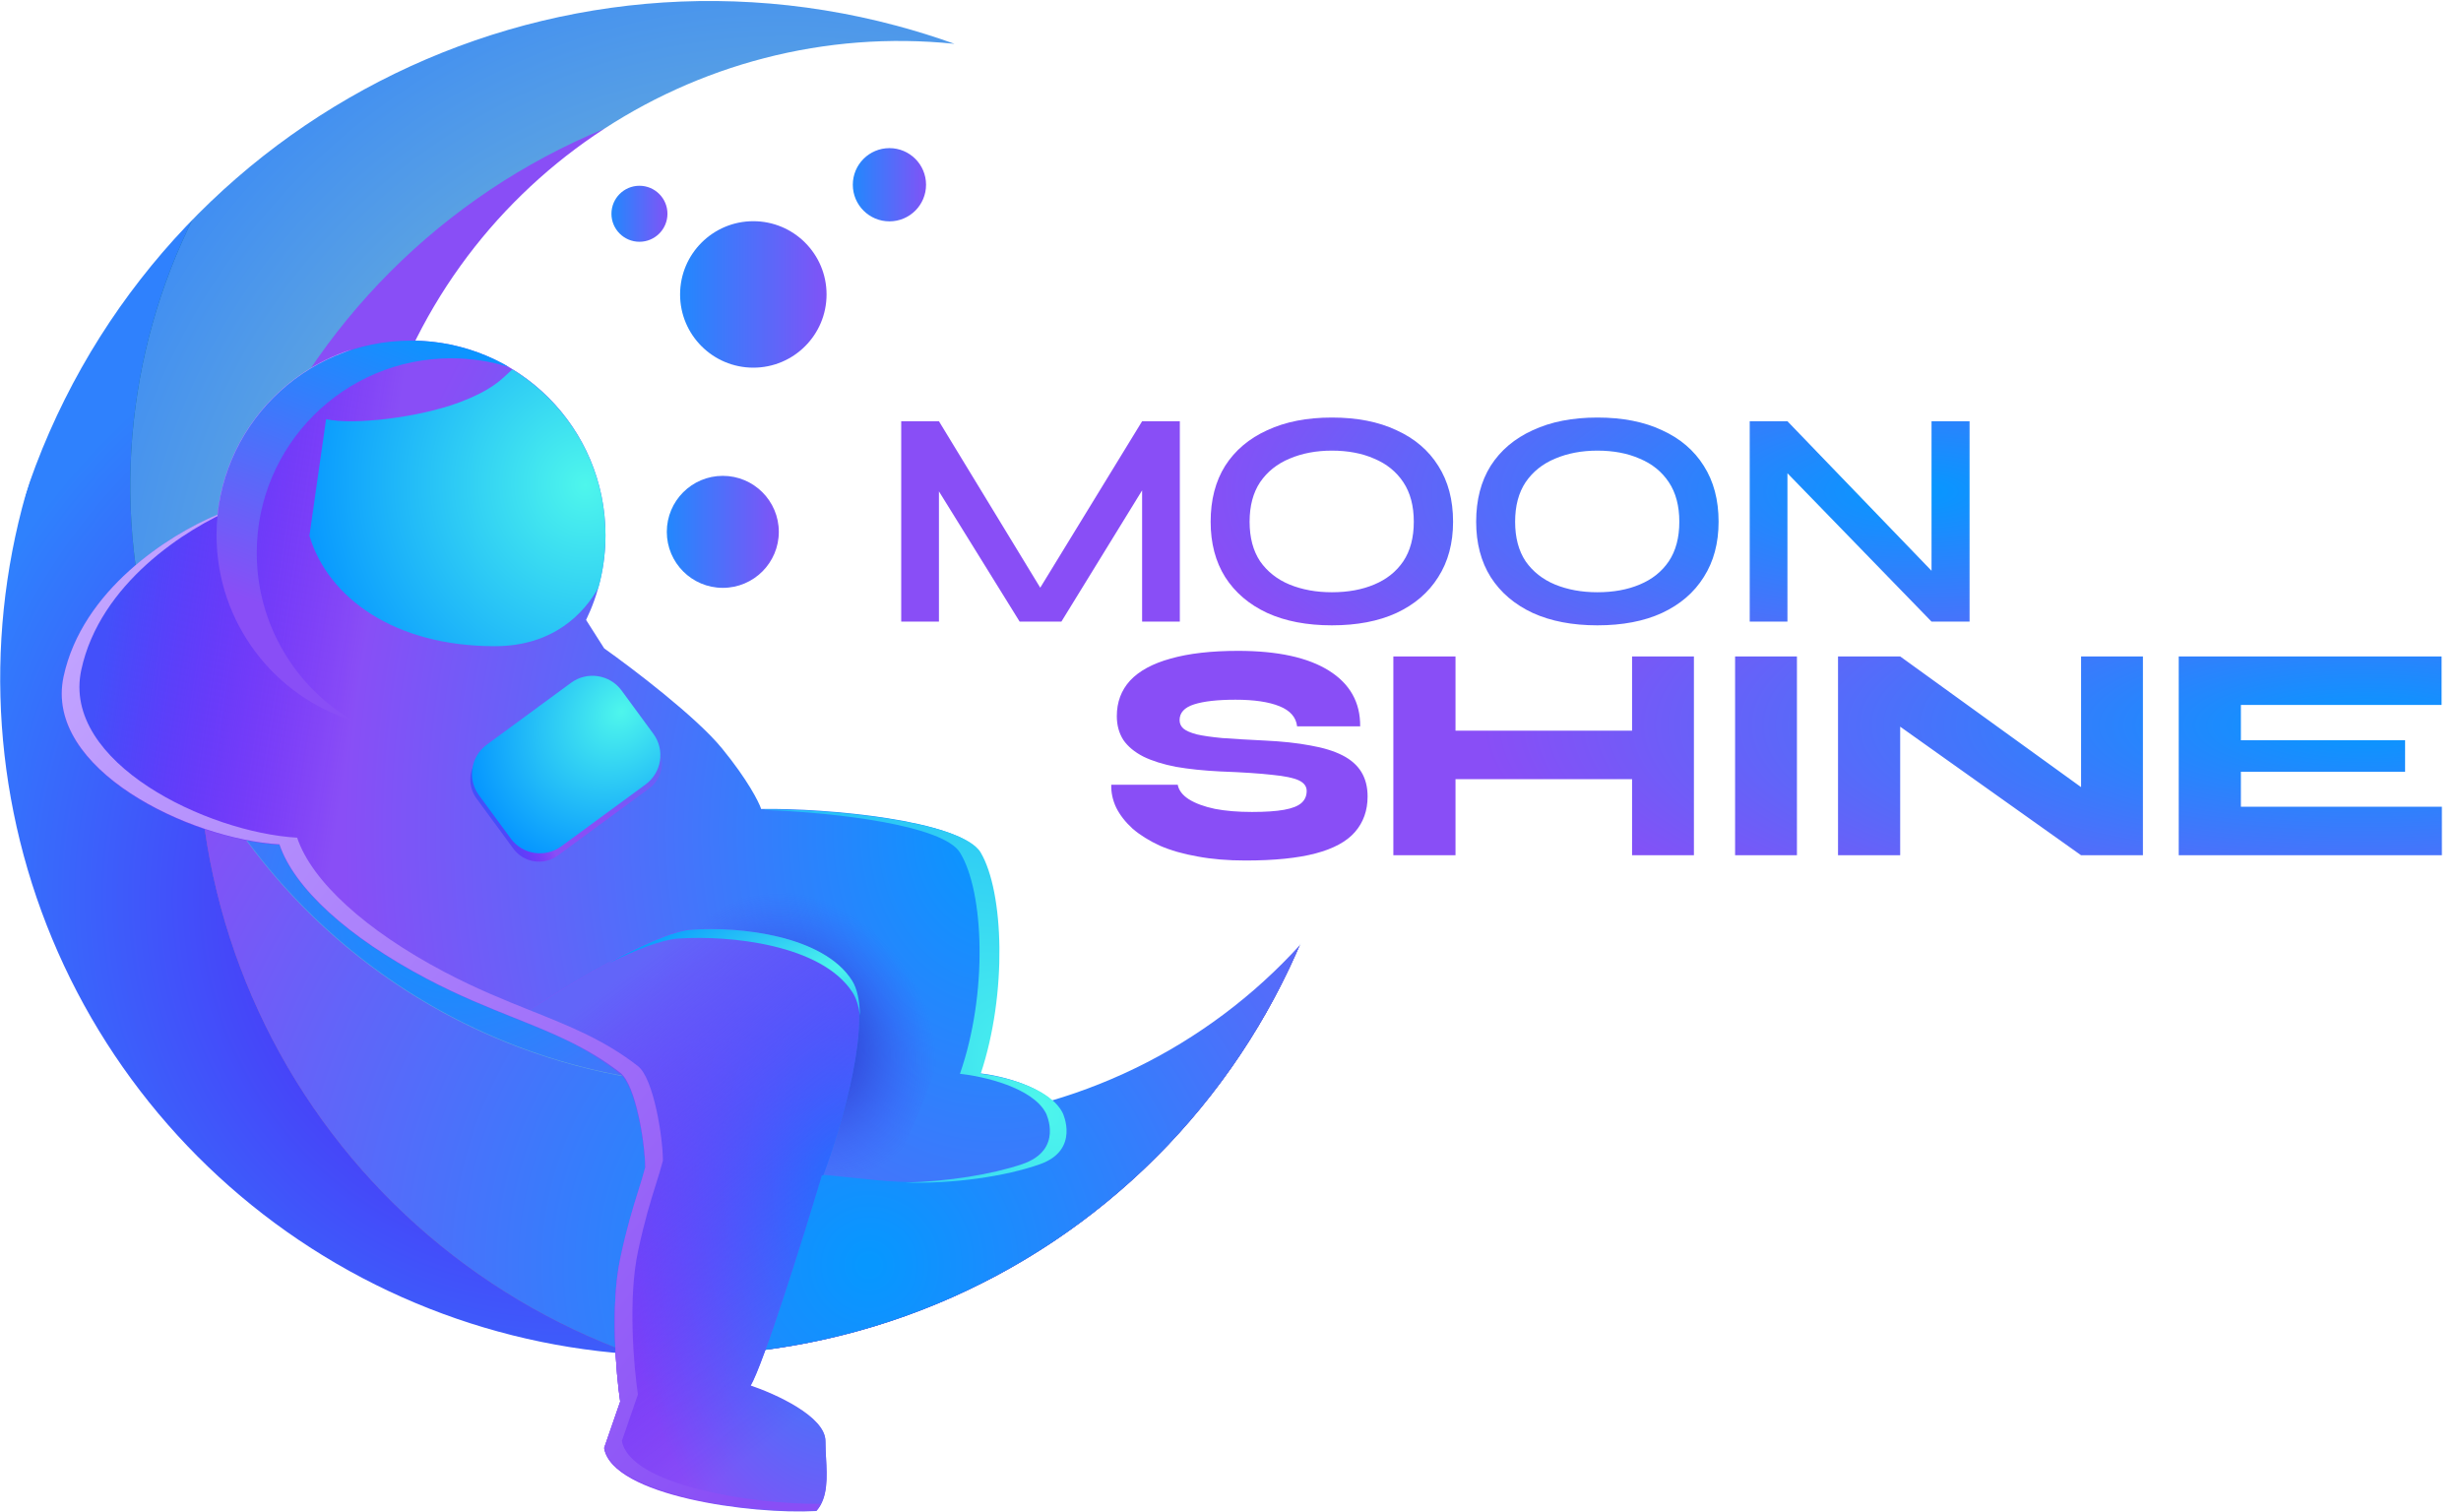
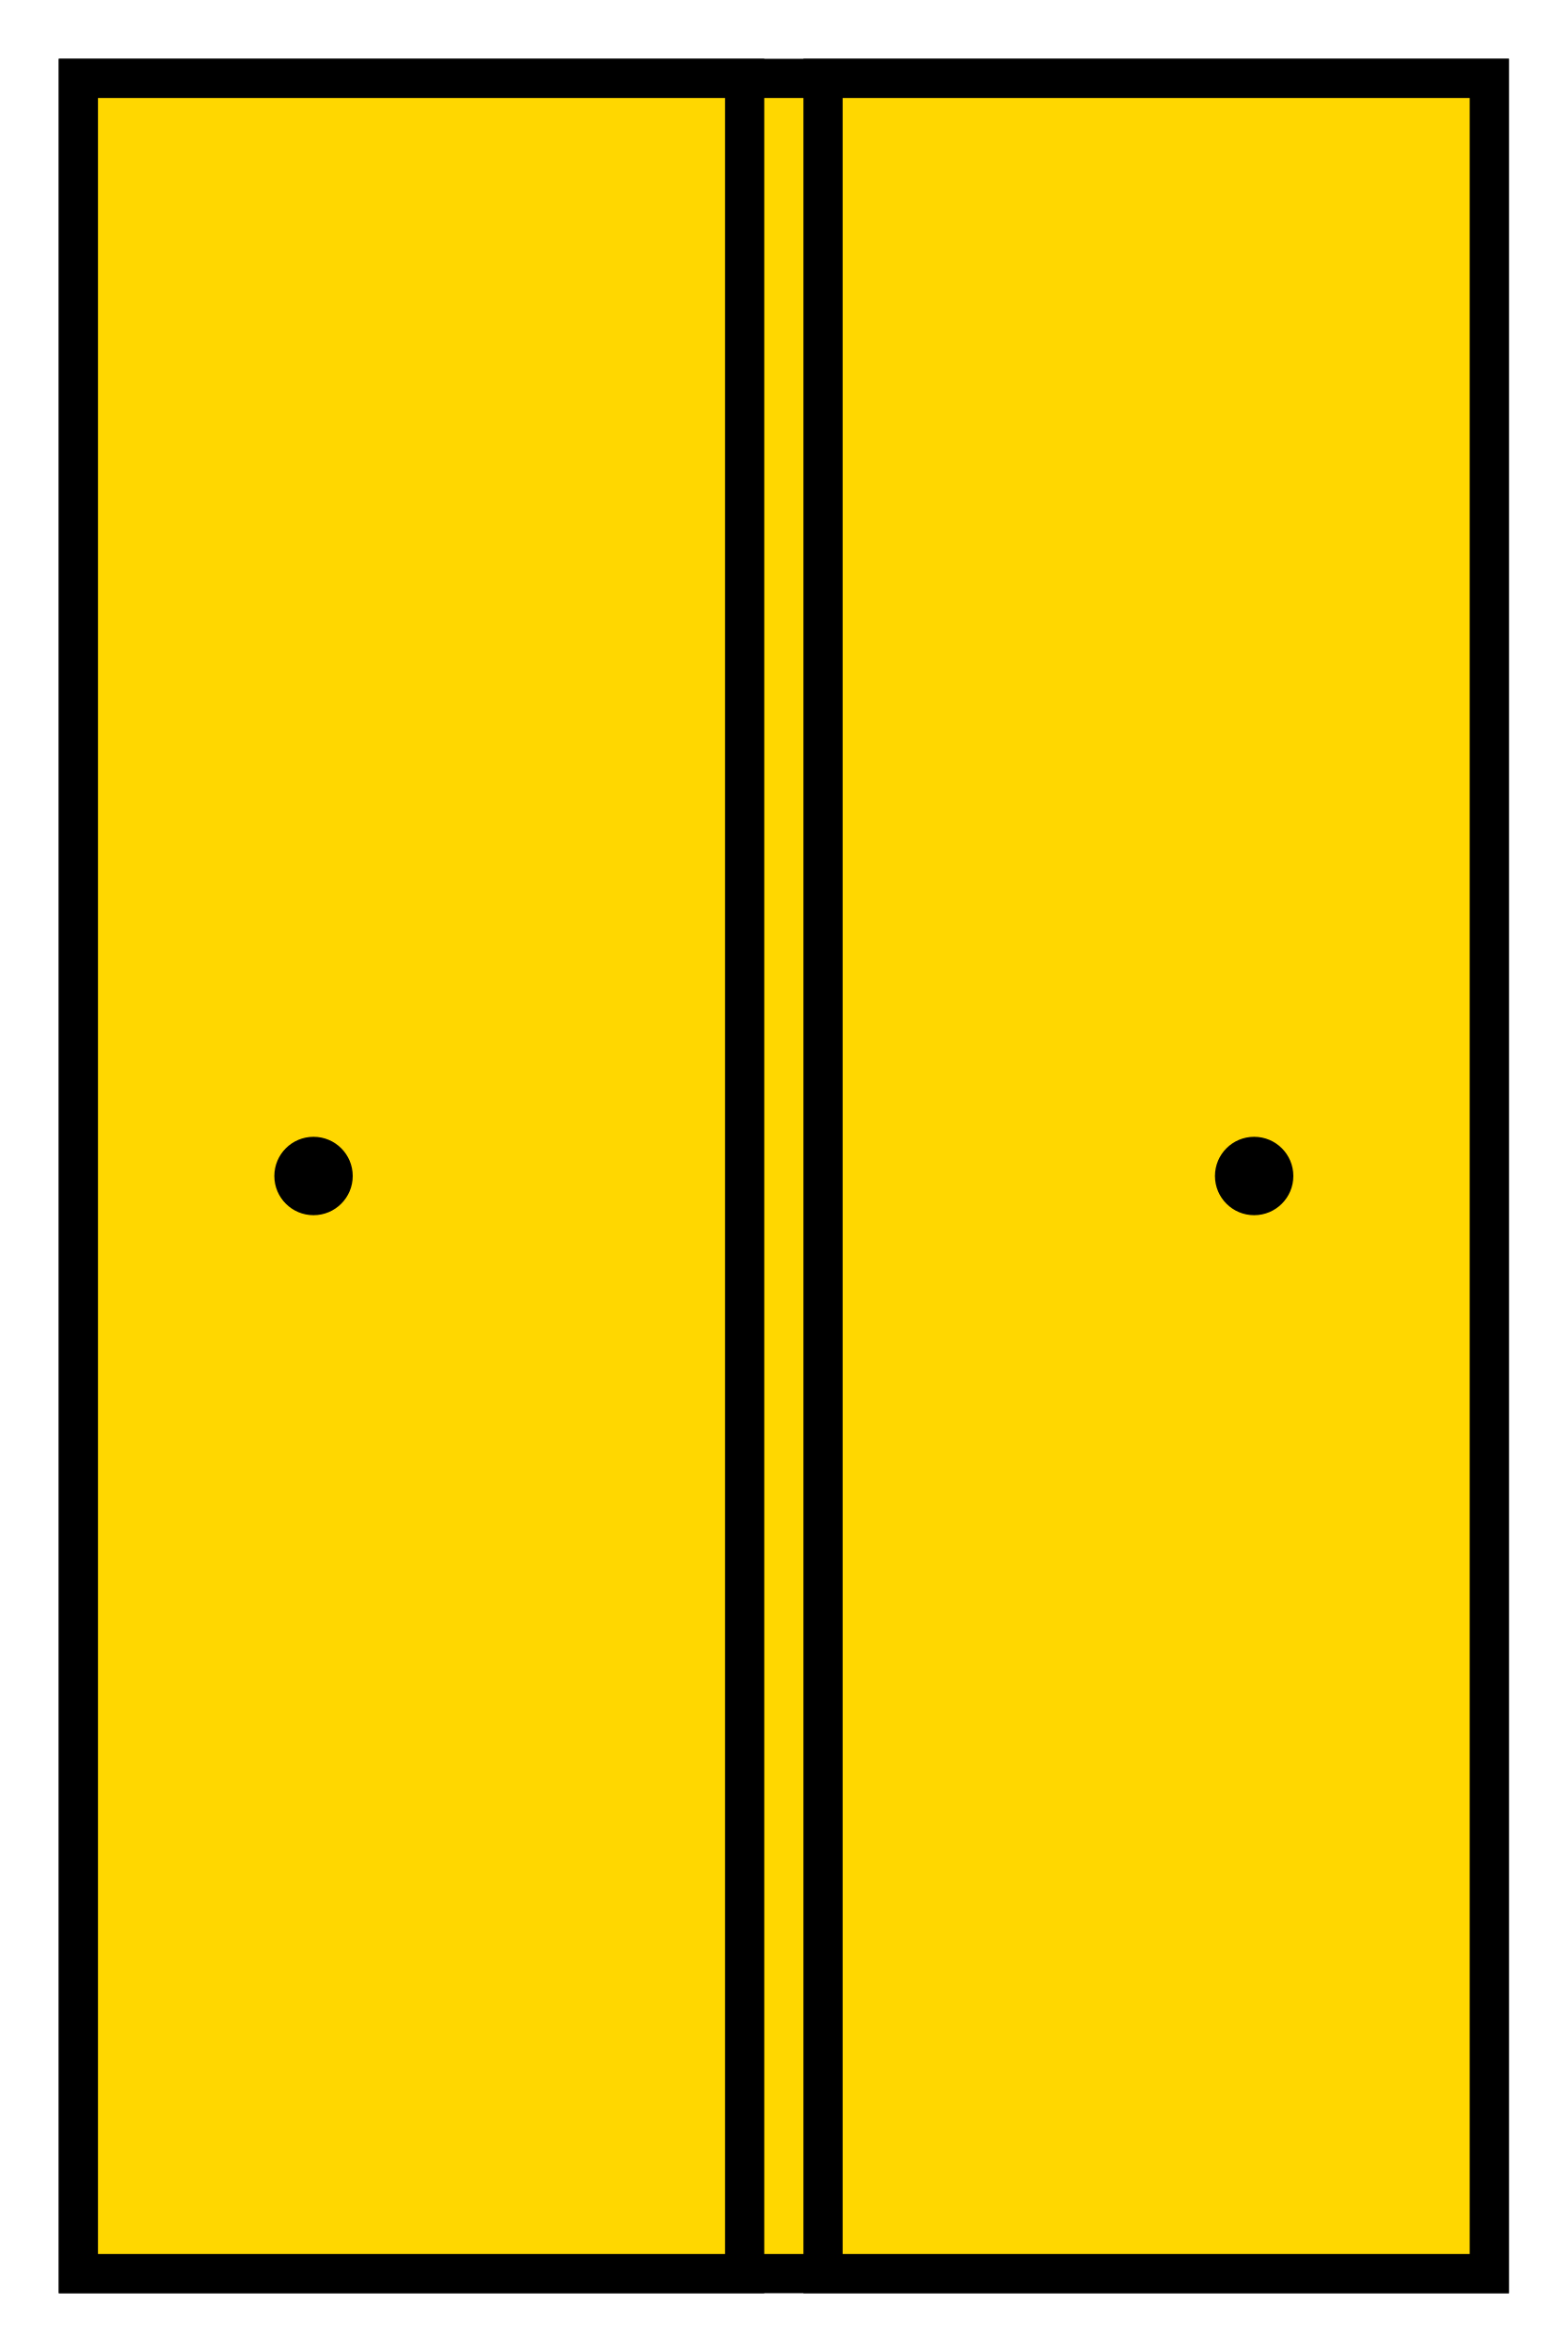
- <svg xmlns="http://www.w3.org/2000/svg" width="1156" height="710" viewBox="0 0 1156 710" fill="none">
-   <mask id="mask0_32_804" style="mask-type:alpha" maskUnits="userSpaceOnUse" x="-6" y="0" width="679" height="679">
-     <path d="M356.749 518.562C492.226 554.863 631.48 474.465 667.781 338.988C669.428 332.84 670.835 326.684 672.008 320.531C673.964 355.559 670.473 391.491 660.898 427.226C612.448 608.042 426.591 715.346 245.775 666.897C64.959 618.447 -42.345 432.59 6.104 251.774C54.554 70.958 240.41 -36.346 421.227 12.103C430.465 14.579 439.512 17.413 448.355 20.587C326.416 7.947 209.917 85.334 177.174 207.53C140.873 343.008 221.271 482.261 356.749 518.562Z" fill="#D9D9D9" />
-   </mask>
-   <g mask="url(#mask0_32_804)">
-     <path d="M636.215 318.659C636.304 258.711 619.372 199.97 587.387 149.267C615.428 197.923 623.921 255.42 611.144 310.104C598.366 364.789 565.275 412.569 518.577 443.762C471.879 474.954 415.068 487.223 359.659 478.084C304.25 468.944 254.389 439.079 220.183 394.542C185.976 350.005 169.982 294.128 175.444 238.237C180.906 182.346 207.414 130.622 249.596 93.55C291.778 56.477 346.477 36.83 402.607 38.59C458.737 40.351 512.098 63.387 551.874 103.029C501.59 48.552 433.857 13.351 360.377 3.509C286.897 -6.333 212.287 9.803 149.44 49.127C86.593 88.452 39.457 148.495 16.178 218.881C-7.102 289.267 -5.063 365.574 21.942 434.617C48.948 503.659 99.223 561.1 164.08 597.012C228.938 632.924 304.302 645.052 377.152 631.3C450.001 617.548 515.759 578.78 563.061 521.695C610.363 464.611 636.238 392.796 636.215 318.659Z" fill="url(#paint0_radial_32_804)" />
-     <path d="M636.215 318.659C636.304 258.711 619.372 199.97 587.387 149.267C615.428 197.922 623.921 255.42 611.144 310.104C598.366 364.789 565.275 412.569 518.577 443.761C471.879 474.953 415.068 487.223 359.659 478.084C304.25 468.944 254.389 439.079 220.183 394.542C185.976 350.005 169.982 294.128 175.444 238.237C180.906 182.346 207.414 130.622 249.596 93.55C291.778 56.477 346.477 36.83 402.607 38.59C458.737 40.35 512.098 63.386 551.874 103.029C532.7 82.255 510.858 64.114 486.917 49.081C409.938 26.947 327.368 35.612 256.66 73.245C185.953 110.877 132.647 174.527 108.011 250.743C83.375 326.958 89.338 409.767 124.641 481.666C159.943 553.566 221.818 608.921 297.188 636.034C304.089 636.479 311.07 636.742 318.092 636.742C359.867 636.748 401.233 628.524 439.829 612.541C478.426 596.559 513.496 573.13 543.037 543.592C572.578 514.055 596.011 478.988 611.999 440.394C627.987 401.799 636.215 360.434 636.215 318.659Z" fill="url(#paint1_radial_32_804)" />
-     <path d="M636.215 318.659C636.304 258.711 619.372 199.97 587.387 149.267C615.428 197.922 623.921 255.42 611.144 310.104C598.366 364.789 565.275 412.569 518.577 443.761C471.879 474.953 415.068 487.223 359.659 478.084C304.25 468.944 254.389 439.079 220.183 394.542C185.976 350.005 169.982 294.128 175.444 238.237C180.906 182.346 207.414 130.622 249.596 93.55C291.778 56.477 346.477 36.83 402.607 38.59C458.737 40.35 512.098 63.386 551.874 103.029C532.7 82.255 510.858 64.114 486.917 49.081C409.938 26.947 327.368 35.612 256.66 73.245C185.953 110.877 132.647 174.527 108.011 250.743C83.375 326.958 89.338 409.767 124.641 481.666C159.943 553.566 221.818 608.921 297.188 636.034C304.089 636.479 311.07 636.742 318.092 636.742C359.867 636.748 401.233 628.524 439.829 612.541C478.426 596.559 513.496 573.13 543.037 543.592C572.578 514.055 596.011 478.988 611.999 440.394C627.987 401.799 636.215 360.434 636.215 318.659Z" fill="url(#paint2_radial_32_804)" />
-     <path d="M578.523 383.413C552.984 421.049 516.454 449.887 473.918 465.991C431.381 482.096 384.912 484.682 340.851 473.398C296.791 462.113 257.285 437.507 227.727 402.938C198.169 368.37 179.998 325.522 175.695 280.243C171.391 234.964 181.164 189.461 203.68 149.942C226.196 110.424 260.359 78.816 301.504 59.433C342.65 40.049 388.775 33.835 433.583 41.637C478.392 49.44 519.701 70.879 551.873 103.029C523.19 71.916 488.585 46.842 450.086 29.274C411.588 11.707 369.971 2 327.673 0.722C285.375 -0.556 243.247 6.621 203.759 21.833C164.27 37.045 128.215 59.985 97.706 89.309C61.719 152.95 51.857 228.081 70.2 298.853C88.543 369.626 133.656 430.508 196.025 468.657C258.394 506.807 333.141 519.241 404.502 503.338C475.862 487.434 538.256 444.436 578.523 383.413Z" fill="url(#paint3_radial_32_804)" />
-     <path d="M590.626 363.44C612.196 324.231 624.068 280.428 625.249 235.693C617.023 205.14 604.261 175.994 587.388 149.227C606.024 181.729 616.097 218.433 616.664 255.895C617.23 293.357 608.271 330.349 590.626 363.4L590.626 363.44Z" fill="url(#paint4_radial_32_804)" />
-     <path d="M636.215 318.659C636.304 258.711 619.372 199.97 587.387 149.267C615.428 197.922 623.921 255.42 611.144 310.104C598.366 364.789 565.275 412.569 518.577 443.761C471.879 474.953 415.068 487.223 359.659 478.084C304.25 468.944 254.389 439.079 220.183 394.542C185.976 350.005 169.982 294.128 175.444 238.237C180.906 182.346 207.414 130.622 249.596 93.55C291.778 56.477 346.477 36.83 402.607 38.59C458.737 40.35 512.098 63.386 551.874 103.029C532.7 82.255 510.858 64.114 486.917 49.081C409.938 26.947 327.368 35.612 256.66 73.245C185.953 110.877 132.647 174.527 108.011 250.743C83.375 326.958 89.338 409.767 124.641 481.666C159.943 553.566 221.818 608.921 297.188 636.034C304.089 636.479 311.07 636.742 318.092 636.742C359.867 636.748 401.233 628.524 439.829 612.541C478.426 596.559 513.496 573.13 543.037 543.592C572.578 514.055 596.011 478.988 611.999 440.394C627.987 401.799 636.215 360.434 636.215 318.659Z" fill="url(#paint5_radial_32_804)" />
-     <path d="M578.524 383.413C552.985 421.049 516.455 449.887 473.919 465.991C431.382 482.096 384.913 484.682 340.852 473.397C296.792 462.113 257.286 437.507 227.728 402.938C198.17 368.369 179.999 325.522 175.696 280.243C171.392 234.964 181.165 189.461 203.681 149.942C226.197 110.424 260.359 78.816 301.505 59.433C342.651 40.049 388.776 33.835 433.584 41.637C478.393 49.44 519.739 56.625 551.911 88.775C523.227 57.663 488.623 32.588 450.124 15.02C411.626 -2.547 369.998 -8.302 327.701 -9.58C285.403 -10.857 243.248 6.621 203.76 21.833C164.271 37.045 128.216 59.985 97.707 89.309C61.72 152.95 51.858 228.081 70.201 298.853C88.544 369.626 133.657 430.508 196.026 468.657C258.395 506.807 333.142 519.241 404.503 503.337C475.863 487.434 538.257 444.436 578.524 383.413Z" fill="url(#paint6_radial_32_804)" />
-     <path d="M395.736 38.335C366.544 38.056 337.585 43.564 310.534 54.542C283.483 65.521 258.876 81.751 238.134 102.295C217.393 122.839 200.928 147.29 189.691 174.235C178.455 201.179 172.67 230.084 172.67 259.277C172.67 288.471 178.455 317.376 189.691 344.32C200.928 371.265 217.393 395.716 238.134 416.26C258.876 436.804 283.483 453.034 310.534 464.012C337.585 474.991 366.544 480.499 395.736 480.22C397.922 480.22 400.087 480.22 402.232 480.22C402.92 480.22 403.588 480.22 404.256 480.22C405.753 480.22 407.271 480.098 408.768 480.017C409.517 480.017 410.266 480.017 411.014 479.876C412.512 479.775 413.989 479.653 415.466 479.511C416.134 479.511 416.822 479.512 417.49 479.35C419.513 479.147 421.537 478.925 423.56 478.682C423.682 478.682 423.783 478.682 423.904 478.682C425.928 478.419 428.113 478.115 430.198 477.771C430.805 477.771 431.412 477.569 432.039 477.468C433.516 477.225 435.014 476.982 436.491 476.699C437.199 476.557 437.887 476.436 438.514 476.294C439.971 476.011 441.408 475.707 442.845 475.404L444.747 474.979C446.649 474.554 448.531 474.109 450.413 473.623C450.555 473.623 450.676 473.623 450.818 473.522C452.841 472.996 454.865 472.449 456.888 471.862C457.414 471.721 457.941 471.559 458.467 471.397C459.964 470.952 461.441 470.507 462.919 470.041L464.8 469.434L469.07 467.977L470.75 467.37C472.571 466.723 474.392 466.035 476.213 465.347L476.537 465.225C478.561 464.456 480.443 463.647 482.365 462.837L483.599 462.291C485.097 461.643 486.594 460.976 488.071 460.267C488.598 460.025 489.144 459.782 489.67 459.519C491.086 458.851 492.483 458.183 493.879 457.495L495.295 456.787C497.056 455.897 498.816 454.986 500.557 454.055L500.739 453.934C502.621 452.922 504.482 451.91 506.324 450.817L507.154 450.332C508.651 449.441 510.148 448.551 511.646 447.62L512.941 446.831C514.317 445.961 515.693 445.071 516.988 444.18L518.141 443.411C519.841 442.278 521.521 441.145 523.18 439.971C524.947 438.717 526.688 437.442 528.401 436.147L528.866 435.803C530.364 434.669 531.841 433.516 533.298 432.342L534.31 431.533C535.645 430.46 536.961 429.368 538.357 428.275L539.267 427.506C542.485 424.754 545.642 421.901 548.697 418.967L548.819 418.845C550.276 417.469 551.692 416.053 553.109 414.616L553.857 413.827C555.112 412.572 556.326 411.277 557.54 409.982L558.248 409.213C562.538 404.559 566.646 399.702 570.531 394.704L571.118 393.915C572.231 392.478 573.304 391.021 574.376 389.564C574.578 389.301 574.781 389.038 574.963 388.755C576.177 387.075 577.371 385.396 578.524 383.676C551.436 424.577 514.146 457.705 470.337 479.786C426.529 501.867 377.718 512.137 328.726 509.583C279.735 507.028 232.257 491.738 190.982 465.221C149.708 438.704 116.065 401.878 93.376 358.381C93.215 354.226 93.133 350.058 93.133 345.876C93.102 305.341 101.058 265.197 116.548 227.739C132.038 190.28 154.757 156.242 183.409 127.568C212.06 98.894 246.081 76.148 283.527 60.628C320.973 45.109 361.11 37.121 401.645 37.121L395.736 38.335Z" fill="url(#paint7_radial_32_804)" />
-   </g>
-   <circle cx="339.524" cy="249.829" r="26.306" fill="url(#paint8_linear_32_804)" />
-   <circle cx="353.858" cy="138.306" r="34.401" fill="url(#paint9_linear_32_804)" />
-   <circle cx="417.79" cy="86.781" r="17.2" fill="url(#paint10_linear_32_804)" />
-   <circle cx="300.368" cy="100.416" r="13.153" fill="url(#paint11_linear_32_804)" />
-   <path d="M275.302 291.207C281.139 279.169 284.412 265.657 284.412 251.379C284.412 200.912 243.514 160 193.064 160C145.823 160 106.958 195.872 102.204 241.872C79.097 251.532 38.616 277.354 29.869 317.98C20.483 361.574 89.295 394.393 131.274 396.784C138.118 417.254 163.465 440.35 200.446 459.859C215.494 467.798 228.993 473.204 241.483 478.206C259.686 485.495 275.747 491.926 291.343 504.092C298.758 509.876 303.076 537.626 303.076 548.524C302.1 552.25 300.986 555.799 299.758 559.708C297.33 567.44 294.46 576.58 291.343 591.28C286.65 613.412 289.388 645.213 291.343 658.347L283.801 680.144C287.823 702.276 352.521 711.267 383.529 709.486C388.989 703.241 388.489 693.821 387.999 684.576C387.859 681.941 387.72 679.32 387.72 676.791C387.72 665.389 364.254 654.714 352.521 650.802C358.556 640.742 377.384 580.661 386.044 551.878C383.809 551.598 385.876 551.71 412.024 554.393C438.171 557.075 468.632 553.269 487.627 546.562C506.623 539.856 498.344 522.536 498.344 522.536C492.31 510.463 470.129 505.21 459.793 504.092C472.364 466.367 470.688 418.581 459.793 400.138C451.077 385.383 388 379.458 357.55 380.017C356.432 376.664 351.181 366.268 339.113 351.514C327.044 336.759 297.21 314.068 283.801 304.567L275.302 291.207Z" fill="url(#paint12_radial_32_804)" />
-   <path d="M275.302 291.207C281.139 279.169 284.412 265.657 284.412 251.379C284.412 200.912 243.514 160 193.064 160C145.823 160 106.958 195.872 102.204 241.872C79.097 251.532 38.616 277.354 29.869 317.98C20.483 361.574 89.295 394.393 131.274 396.784C138.118 417.254 163.465 440.35 200.446 459.859C215.494 467.798 228.993 473.204 241.483 478.206C259.686 485.495 275.747 491.926 291.343 504.092C298.758 509.876 303.076 537.626 303.076 548.524C302.1 552.25 300.986 555.799 299.758 559.708C297.33 567.44 294.46 576.58 291.343 591.28C286.65 613.412 289.388 645.213 291.343 658.347L283.801 680.144C287.823 702.276 352.521 711.267 383.529 709.486C388.989 703.241 388.489 693.821 387.999 684.576C387.859 681.941 387.72 679.32 387.72 676.791C387.72 665.389 364.254 654.714 352.521 650.802C358.556 640.742 377.384 580.661 386.044 551.878C383.809 551.598 385.876 551.71 412.024 554.393C438.171 557.075 468.632 553.269 487.627 546.562C506.623 539.856 498.344 522.536 498.344 522.536C492.31 510.463 470.129 505.21 459.793 504.092C472.364 466.367 470.688 418.581 459.793 400.138C451.077 385.383 388 379.458 357.55 380.017C356.432 376.664 351.181 366.268 339.113 351.514C327.044 336.759 297.21 314.068 283.801 304.567L275.302 291.207Z" fill="url(#paint13_linear_32_804)" />
-   <path d="M240.666 173.509C239.928 174.144 239.212 174.821 238.454 175.535C234.6 179.171 229.703 183.789 215.797 189.007C197.01 196.055 166.219 199.826 153.173 196.89L145.345 251.657C154.151 281.024 185.463 303.539 232.431 303.539C260.06 303.539 274.384 287.971 281.069 276.098C283.247 268.276 284.412 260.032 284.412 251.516C284.412 218.495 266.903 189.565 240.666 173.509Z" fill="url(#paint14_radial_32_804)" />
-   <path d="M416.47 554.876C431.013 529.417 457.779 460.585 447.114 443.761C433.61 422.459 415.431 392.249 358.817 400.043C344.793 403.68 313.769 438.681 303.241 443.761C307.796 442.128 311.808 441.089 314.992 440.866C337.326 439.308 376.8 443.464 390.304 464.767C400.758 481.258 378.278 527.63 369.205 552.279C373.502 548.942 416.47 554.876 416.47 554.876Z" fill="url(#paint15_radial_32_804)" />
-   <path d="M386.695 552.164C395.736 528.042 410.514 477.431 399.849 460.608C386.345 439.305 346.871 435.149 324.537 436.707C306.669 437.954 262.728 464.938 242.991 478.273C266.26 486.406 284.921 499.071 291.343 504.387C298.757 510.17 303.076 537.92 303.076 548.819C302.1 552.544 300.986 556.094 299.758 560.003C297.33 567.734 294.46 576.875 291.343 591.574C286.65 613.706 289.387 645.508 291.343 658.641L283.8 680.438C287.823 702.571 352.521 711.562 383.529 709.78C388.988 703.536 388.489 694.116 387.999 684.872L387.999 684.87C387.859 682.235 387.72 679.614 387.72 677.085C387.72 665.684 364.254 655.009 352.521 651.097C358.555 641.036 377.384 580.955 386.043 552.172C385.149 552.06 384.944 552.011 386.695 552.164Z" fill="url(#paint16_radial_32_804)" />
-   <path d="M386.695 552.164C395.736 528.042 410.514 477.431 399.849 460.608C386.345 439.305 346.871 435.149 324.537 436.707C306.669 437.954 262.728 464.938 242.991 478.273C266.26 486.406 284.921 499.071 291.343 504.387C298.757 510.17 303.076 537.92 303.076 548.819C302.1 552.544 300.986 556.094 299.758 560.003C297.33 567.734 294.46 576.875 291.343 591.574C286.65 613.706 289.387 645.508 291.343 658.641L283.8 680.438C287.823 702.571 352.521 711.562 383.529 709.78C388.988 703.536 388.489 694.116 387.999 684.872L387.999 684.87C387.859 682.235 387.72 679.614 387.72 677.085C387.72 665.684 364.254 655.009 352.521 651.097C358.555 641.036 377.384 580.955 386.043 552.172C385.149 552.06 384.944 552.011 386.695 552.164Z" fill="url(#paint17_linear_32_804)" />
-   <path d="M400.242 460.608C402.721 464.519 403.825 470.255 403.946 477.061C403.372 472.638 402.223 468.872 400.359 466.025C385.682 443.613 342.78 439.239 318.506 440.879C310.833 441.398 298.734 446.144 285.582 452.562C301.018 444.173 316.133 437.321 324.929 436.707C347.263 435.149 386.738 439.305 400.242 460.608Z" fill="url(#paint18_radial_32_804)" />
-   <rect width="83.113" height="59.204" rx="15" transform="matrix(0.806041 -0.59186 0.591599 0.806232 214.944 362.985)" fill="url(#paint19_radial_32_804)" />
-   <rect width="83.113" height="59.204" rx="15" transform="matrix(0.806041 -0.59186 0.591599 0.806232 214.944 362.985)" fill="url(#paint20_linear_32_804)" />
-   <rect width="83.113" height="59.204" rx="17" transform="matrix(0.806041 -0.59186 0.591599 0.806232 214.944 359.868)" fill="url(#paint21_radial_32_804)" />
-   <path d="M165.185 164.156C135.506 176.98 113.974 205.096 110.514 238.578C87.408 248.238 46.927 274.06 38.18 314.686C28.793 358.279 97.605 391.099 139.584 393.49C146.428 413.96 171.775 437.056 208.756 456.565C223.804 464.504 237.303 469.91 249.793 474.911C267.997 482.2 284.057 488.632 299.653 500.798C307.068 506.582 311.386 534.331 311.386 545.23C310.414 548.946 309.302 552.486 308.077 556.384L308.068 556.414L308.065 556.426C305.637 564.155 302.768 573.294 299.653 587.985C294.961 610.117 297.698 641.919 299.653 655.053L292.111 676.85C295.878 697.576 352.858 706.778 385.548 706.4C384.988 707.43 384.321 708.403 383.529 709.309C352.521 711.09 287.823 702.099 283.801 679.967L291.343 658.17C289.387 645.036 286.65 613.235 291.343 591.103C294.457 576.411 297.326 567.272 299.755 559.544L299.758 559.532C300.985 555.622 302.1 552.073 303.076 548.347C303.076 537.449 298.758 509.699 291.343 503.915C275.747 491.749 259.686 485.318 241.483 478.029C228.993 473.027 215.494 467.621 200.446 459.682C163.465 440.173 138.118 417.077 131.273 396.607C89.295 394.216 20.483 361.397 29.869 317.803C38.616 277.177 79.097 251.355 102.204 241.695C105.979 205.162 131.27 175.017 165.185 164.156Z" fill="url(#paint22_linear_32_804)" />
-   <path d="M359.158 380.323V380.495C393.272 381.631 443.07 387.79 450.908 400.457C462.318 418.9 464.073 466.686 450.908 504.412C461.733 505.529 484.963 510.783 491.282 522.855C491.282 522.855 499.952 540.175 480.058 546.882C465.888 551.659 445.626 554.965 425.242 555.502C448.162 556.149 472.424 552.552 488.488 546.88C507.484 540.173 499.205 522.853 499.205 522.853C493.171 510.781 470.99 505.528 460.654 504.41C473.225 466.684 471.549 418.899 460.654 400.455C452.009 385.82 389.881 379.873 359.158 380.323Z" fill="url(#paint23_radial_32_804)" />
-   <path d="M165.974 338.674C138.835 322.832 120.598 293.392 120.598 259.692C120.598 209.225 161.497 168.313 211.947 168.313C221.379 168.313 230.477 169.743 239.037 172.398C225.533 164.516 209.826 160 193.064 160C142.614 160 101.716 200.912 101.716 251.379C101.716 292.411 128.751 327.127 165.974 338.674Z" fill="url(#paint24_linear_32_804)" />
-   <path d="M492.759 282.849H484.479L536.479 197.878H554.199V292H536.479V222.571L540.546 223.733L498.569 292H478.96L436.838 224.023L441.05 222.861V292H423.329V197.878H441.05L492.759 282.849ZM625.61 293.743C613.893 293.743 603.774 291.806 595.253 287.933C586.731 283.963 580.147 278.347 575.499 271.084C570.948 263.822 568.672 255.155 568.672 245.084C568.672 234.82 570.948 226.057 575.499 218.794C580.147 211.532 586.731 205.964 595.253 202.091C603.774 198.12 613.893 196.135 625.61 196.135C637.423 196.135 647.542 198.12 655.967 202.091C664.488 205.964 671.024 211.532 675.576 218.794C680.224 226.057 682.548 234.82 682.548 245.084C682.548 255.155 680.224 263.822 675.576 271.084C671.024 278.347 664.488 283.963 655.967 287.933C647.542 291.806 637.423 293.743 625.61 293.743ZM625.61 278.201C633.163 278.201 639.796 276.991 645.509 274.57C651.319 272.149 655.87 268.518 659.162 263.676C662.455 258.738 664.101 252.541 664.101 245.084C664.101 237.628 662.455 231.431 659.162 226.492C655.87 221.554 651.319 217.874 645.509 215.454C639.796 212.936 633.163 211.677 625.61 211.677C618.25 211.677 611.617 212.936 605.711 215.454C599.901 217.874 595.301 221.554 591.912 226.492C588.62 231.431 586.973 237.628 586.973 245.084C586.973 252.541 588.62 258.738 591.912 263.676C595.301 268.518 599.901 272.149 605.711 274.57C611.617 276.991 618.25 278.201 625.61 278.201ZM750.331 293.743C738.615 293.743 728.496 291.806 719.974 287.933C711.453 283.963 704.868 278.347 700.22 271.084C695.669 263.822 693.394 255.155 693.394 245.084C693.394 234.82 695.669 226.057 700.22 218.794C704.868 211.532 711.453 205.964 719.974 202.091C728.496 198.12 738.615 196.135 750.331 196.135C762.145 196.135 772.264 198.12 780.689 202.091C789.21 205.964 795.746 211.532 800.297 218.794C804.945 226.057 807.269 234.82 807.269 245.084C807.269 255.155 804.945 263.822 800.297 271.084C795.746 278.347 789.21 283.963 780.689 287.933C772.264 291.806 762.145 293.743 750.331 293.743ZM750.331 278.201C757.884 278.201 764.517 276.991 770.231 274.57C776.041 272.149 780.592 268.518 783.884 263.676C787.176 258.738 788.823 252.541 788.823 245.084C788.823 237.628 787.176 231.431 783.884 226.492C780.592 221.554 776.041 217.874 770.231 215.454C764.517 212.936 757.884 211.677 750.331 211.677C742.972 211.677 736.339 212.936 730.432 215.454C724.622 217.874 720.023 221.554 716.634 226.492C713.341 231.431 711.695 237.628 711.695 245.084C711.695 252.541 713.341 258.738 716.634 263.676C720.023 268.518 724.622 272.149 730.432 274.57C736.339 276.991 742.972 278.201 750.331 278.201ZM912.818 273.844L907.298 276.023V197.878H925.164V292H907.298L834.093 216.616L839.612 214.437V292H821.892V197.878H839.612L912.818 273.844Z" fill="url(#paint25_radial_32_804)" />
-   <path d="M521.986 368.627H553.215C553.699 371.242 555.442 373.517 558.444 375.454C561.542 377.391 565.609 378.892 570.645 379.957C575.68 380.925 581.49 381.409 588.075 381.409C594.369 381.409 599.404 381.07 603.181 380.392C606.957 379.715 609.668 378.649 611.315 377.197C612.961 375.744 613.784 373.856 613.784 371.532C613.784 369.402 612.573 367.756 610.153 366.594C607.732 365.432 603.568 364.56 597.661 363.979C591.754 363.301 583.62 362.769 573.259 362.382C565.416 361.994 558.444 361.268 552.343 360.203C546.34 359.041 541.256 357.443 537.092 355.41C532.928 353.279 529.781 350.665 527.651 347.566C525.617 344.371 524.601 340.643 524.601 336.382C524.601 329.797 526.682 324.229 530.846 319.678C535.107 315.127 541.45 311.689 549.874 309.365C558.395 306.945 568.95 305.734 581.538 305.734C600.13 305.734 614.365 308.833 624.242 315.03C634.119 321.228 639.009 329.942 638.912 341.175H609.281C608.797 336.914 606.037 333.767 601.002 331.734C595.966 329.7 589.091 328.684 580.376 328.684C571.952 328.684 565.464 329.41 560.913 330.862C556.362 332.315 554.086 334.784 554.086 338.27C554.086 339.819 554.667 341.127 555.829 342.192C557.088 343.257 559.17 344.177 562.075 344.952C564.98 345.629 568.998 346.21 574.131 346.695C579.36 347.082 585.944 347.469 593.885 347.857C602.212 348.244 609.426 349.019 615.527 350.181C621.627 351.246 626.663 352.795 630.633 354.829C634.603 356.862 637.556 359.477 639.493 362.672C641.43 365.868 642.398 369.692 642.398 374.147C642.398 380.731 640.413 386.299 636.443 390.85C632.569 395.305 626.42 398.645 617.996 400.873C609.572 403.1 598.581 404.213 585.024 404.213C576.697 404.213 569.192 403.584 562.511 402.325C555.829 401.163 549.922 399.469 544.79 397.241C539.755 394.917 535.494 392.255 532.008 389.253C528.619 386.154 526.053 382.862 524.31 379.376C522.664 375.89 521.889 372.307 521.986 368.627ZM679.625 343.209H770.261V366.013H679.625V343.209ZM766.629 308.349H795.679V401.744H766.629V308.349ZM654.497 308.349H683.692V401.744H654.497V308.349ZM815.021 308.349H844.071V401.744H815.021V308.349ZM987.851 377.197L977.538 382.716V308.349H1006.59V401.744H977.538L882.109 333.913L892.567 328.248V401.744H863.372V308.349H892.567L987.851 377.197ZM1052.61 362.527V378.94H1147.02V401.744H1023.41V308.349H1146.88V331.153H1052.61V347.711H1129.74V362.527H1052.61Z" fill="url(#paint26_radial_32_804)" />
-   <defs>
-     <radialGradient id="paint0_radial_32_804" cx="0" cy="0" r="1" gradientUnits="userSpaceOnUse" gradientTransform="translate(265.884 421.335) rotate(90) scale(305.355 305.355)">
-       <stop offset="0.01" stop-color="#5D0AF5" />
-       <stop offset="1" stop-color="#2F81FD" />
-     </radialGradient>
-     <radialGradient id="paint1_radial_32_804" cx="0" cy="0" r="1" gradientUnits="userSpaceOnUse" gradientTransform="translate(364.674 336.932) rotate(90) scale(286.03 286.03)">
-       <stop offset="0.01" stop-color="#9ED5B9" />
-       <stop offset="1" stop-color="#7253CA" />
-     </radialGradient>
-     <radialGradient id="paint2_radial_32_804" cx="0" cy="0" r="1" gradientUnits="userSpaceOnUse" gradientTransform="translate(364.674 336.932) rotate(90) scale(286.03 286.03)">
-       <stop offset="0.01" stop-color="#9ED5B9" />
-       <stop offset="1" stop-color="#7253CA" />
-     </radialGradient>
-     <radialGradient id="paint3_radial_32_804" cx="0" cy="0" r="1" gradientUnits="userSpaceOnUse" gradientTransform="translate(319.994 255.16) rotate(90) scale(256.547 256.547)">
-       <stop offset="0.01" stop-color="#9ED5B9" />
-       <stop offset="1" stop-color="#016496" />
-     </radialGradient>
-     <radialGradient id="paint4_radial_32_804" cx="0" cy="0" r="1" gradientUnits="userSpaceOnUse" gradientTransform="translate(606.309 256.354) rotate(90) scale(76.8952 76.8952)">
-       <stop offset="0.01" stop-color="#9ED5B9" />
-       <stop offset="1" stop-color="#016496" />
-     </radialGradient>
-     <radialGradient id="paint5_radial_32_804" cx="0" cy="0" r="1" gradientUnits="userSpaceOnUse" gradientTransform="translate(408.504 595.259) rotate(90) scale(389.98 389.98)">
-       <stop offset="0.01" stop-color="#0797FF" />
-       <stop offset="1" stop-color="#894EF6" />
-     </radialGradient>
-     <radialGradient id="paint6_radial_32_804" cx="0" cy="0" r="1" gradientUnits="userSpaceOnUse" gradientTransform="translate(368.398 308.015) rotate(90) scale(408.759 408.759)">
-       <stop offset="0.01" stop-color="#9ED5B9" />
-       <stop offset="1" stop-color="#2F81FD" />
-     </radialGradient>
-     <radialGradient id="paint7_radial_32_804" cx="0" cy="0" r="1" gradientUnits="userSpaceOnUse" gradientTransform="translate(221.999 419.142) rotate(55.974) scale(232.359 263.342)">
-       <stop offset="0.01" stop-color="#0797FF" />
-       <stop offset="1" stop-color="#894EF6" />
-     </radialGradient>
-     <linearGradient id="paint8_linear_32_804" x1="296.865" y1="245.58" x2="396.406" y2="245.58" gradientUnits="userSpaceOnUse">
-       <stop offset="0.01" stop-color="#0797FF" />
-       <stop offset="0.745" stop-color="#894EF6" />
-     </linearGradient>
-     <linearGradient id="paint9_linear_32_804" x1="298.074" y1="132.749" x2="428.242" y2="132.749" gradientUnits="userSpaceOnUse">
-       <stop offset="0.01" stop-color="#0797FF" />
-       <stop offset="0.745" stop-color="#894EF6" />
-     </linearGradient>
-     <linearGradient id="paint10_linear_32_804" x1="389.898" y1="84.002" x2="454.982" y2="84.002" gradientUnits="userSpaceOnUse">
-       <stop offset="0.01" stop-color="#0797FF" />
-       <stop offset="0.745" stop-color="#894EF6" />
-     </linearGradient>
-     <linearGradient id="paint11_linear_32_804" x1="279.039" y1="98.292" x2="328.809" y2="98.292" gradientUnits="userSpaceOnUse">
-       <stop offset="0.01" stop-color="#0797FF" />
-       <stop offset="0.745" stop-color="#894EF6" />
-     </linearGradient>
-     <radialGradient id="paint12_radial_32_804" cx="0" cy="0" r="1" gradientUnits="userSpaceOnUse" gradientTransform="translate(467.548 390.454) scale(306.39 394.677)">
-       <stop offset="0.01" stop-color="#0797FF" />
-       <stop offset="1" stop-color="#894EF6" />
-     </radialGradient>
-     <linearGradient id="paint13_linear_32_804" x1="43.497" y1="339.765" x2="162.49" y2="357.648" gradientUnits="userSpaceOnUse">
-       <stop stop-color="#4350FA" />
-       <stop offset="1" stop-color="#5A00FF" stop-opacity="0" />
-     </linearGradient>
-     <radialGradient id="paint14_radial_32_804" cx="0" cy="0" r="1" gradientUnits="userSpaceOnUse" gradientTransform="translate(274.792 228.021) rotate(165.28) scale(133.84 138.43)">
-       <stop stop-color="#4EF6EC" />
-       <stop offset="1" stop-color="#0797FF" />
-     </radialGradient>
-     <radialGradient id="paint15_radial_32_804" cx="0" cy="0" r="1" gradientUnits="userSpaceOnUse" gradientTransform="translate(375.957 487.331) rotate(-33.9765) scale(59.5016 71.931)">
-       <stop stop-color="#2120AD" />
-       <stop offset="1" stop-color="#4B4AFA" stop-opacity="0" />
-     </radialGradient>
-     <radialGradient id="paint16_radial_32_804" cx="0" cy="0" r="1" gradientUnits="userSpaceOnUse" gradientTransform="translate(392.457 551.109) scale(104.424 196.43)">
-       <stop offset="0.01" stop-color="#0797FF" />
-       <stop offset="1" stop-color="#894EF6" />
-     </radialGradient>
-     <linearGradient id="paint17_linear_32_804" x1="292.334" y1="458.235" x2="422.627" y2="631.822" gradientUnits="userSpaceOnUse">
-       <stop stop-color="#6265F9" />
-       <stop offset="1" stop-color="#5A00FF" stop-opacity="0" />
-     </linearGradient>
-     <radialGradient id="paint18_radial_32_804" cx="0" cy="0" r="1" gradientUnits="userSpaceOnUse" gradientTransform="translate(395.758 453.454) rotate(174.489) scale(110.688 44.5351)">
-       <stop stop-color="#4EF6EC" />
-       <stop offset="1" stop-color="#0797FF" />
-     </radialGradient>
-     <radialGradient id="paint19_radial_32_804" cx="0" cy="0" r="1" gradientUnits="userSpaceOnUse" gradientTransform="translate(77.364 24.8202) scale(54.05 42.5073)">
-       <stop offset="0.01" stop-color="#0797FF" />
-       <stop offset="1" stop-color="#894EF6" />
-     </radialGradient>
-     <linearGradient id="paint20_linear_32_804" x1="2.557" y1="19.361" x2="22.797" y2="24.343" gradientUnits="userSpaceOnUse">
-       <stop stop-color="#4350FA" />
-       <stop offset="1" stop-color="#5A00FF" stop-opacity="0" />
-     </linearGradient>
-     <radialGradient id="paint21_radial_32_804" cx="0" cy="0" r="1" gradientUnits="userSpaceOnUse" gradientTransform="translate(77.364 24.8202) rotate(168.682) scale(78.8983 63.9002)">
-       <stop stop-color="#4EF6EC" />
-       <stop offset="1" stop-color="#0797FF" />
-     </radialGradient>
-     <linearGradient id="paint22_linear_32_804" x1="23.287" y1="295.609" x2="422.323" y2="613.718" gradientUnits="userSpaceOnUse">
-       <stop offset="0.01" stop-color="#C2A4FF" />
-       <stop offset="1" stop-color="#894EF6" />
-     </linearGradient>
-     <radialGradient id="paint23_radial_32_804" cx="0" cy="0" r="1" gradientUnits="userSpaceOnUse" gradientTransform="translate(489.763 518.53) rotate(150.303) scale(174.065 315.265)">
-       <stop stop-color="#4EF6EC" />
-       <stop offset="1" stop-color="#0797FF" />
-     </radialGradient>
-     <linearGradient id="paint24_linear_32_804" x1="176.174" y1="140.776" x2="120.046" y2="283.126" gradientUnits="userSpaceOnUse">
-       <stop offset="0.01" stop-color="#0797FF" />
-       <stop offset="1" stop-color="#894EF6" />
-     </linearGradient>
-     <radialGradient id="paint25_radial_32_804" cx="0" cy="0" r="1" gradientUnits="userSpaceOnUse" gradientTransform="translate(900.683 230.946) scale(341.416 124.928)">
-       <stop offset="0.01" stop-color="#0797FF" />
-       <stop offset="1" stop-color="#894EF6" />
-     </radialGradient>
-     <radialGradient id="paint26_radial_32_804" cx="0" cy="0" r="1" gradientUnits="userSpaceOnUse" gradientTransform="translate(1111.7 340.69) scale(415.552 124.928)">
-       <stop offset="0.01" stop-color="#0797FF" />
-       <stop offset="1" stop-color="#894EF6" />
-     </radialGradient>
-   </defs>
+ <svg xmlns="http://www.w3.org/2000/svg" viewBox="0 0 200 300" width="200" height="300">
+   <rect x="10" y="10" width="180" height="280" fill="gold" stroke="black" stroke-width="5" />
+   <rect x="10" y="10" width="85" height="280" fill="gold" stroke="black" stroke-width="5" />
+   <rect x="105" y="10" width="85" height="280" fill="gold" stroke="black" stroke-width="5" />
+   <circle cx="40" cy="150" r="5" fill="black" />
+   <circle cx="160" cy="150" r="5" fill="black" />
</svg>
